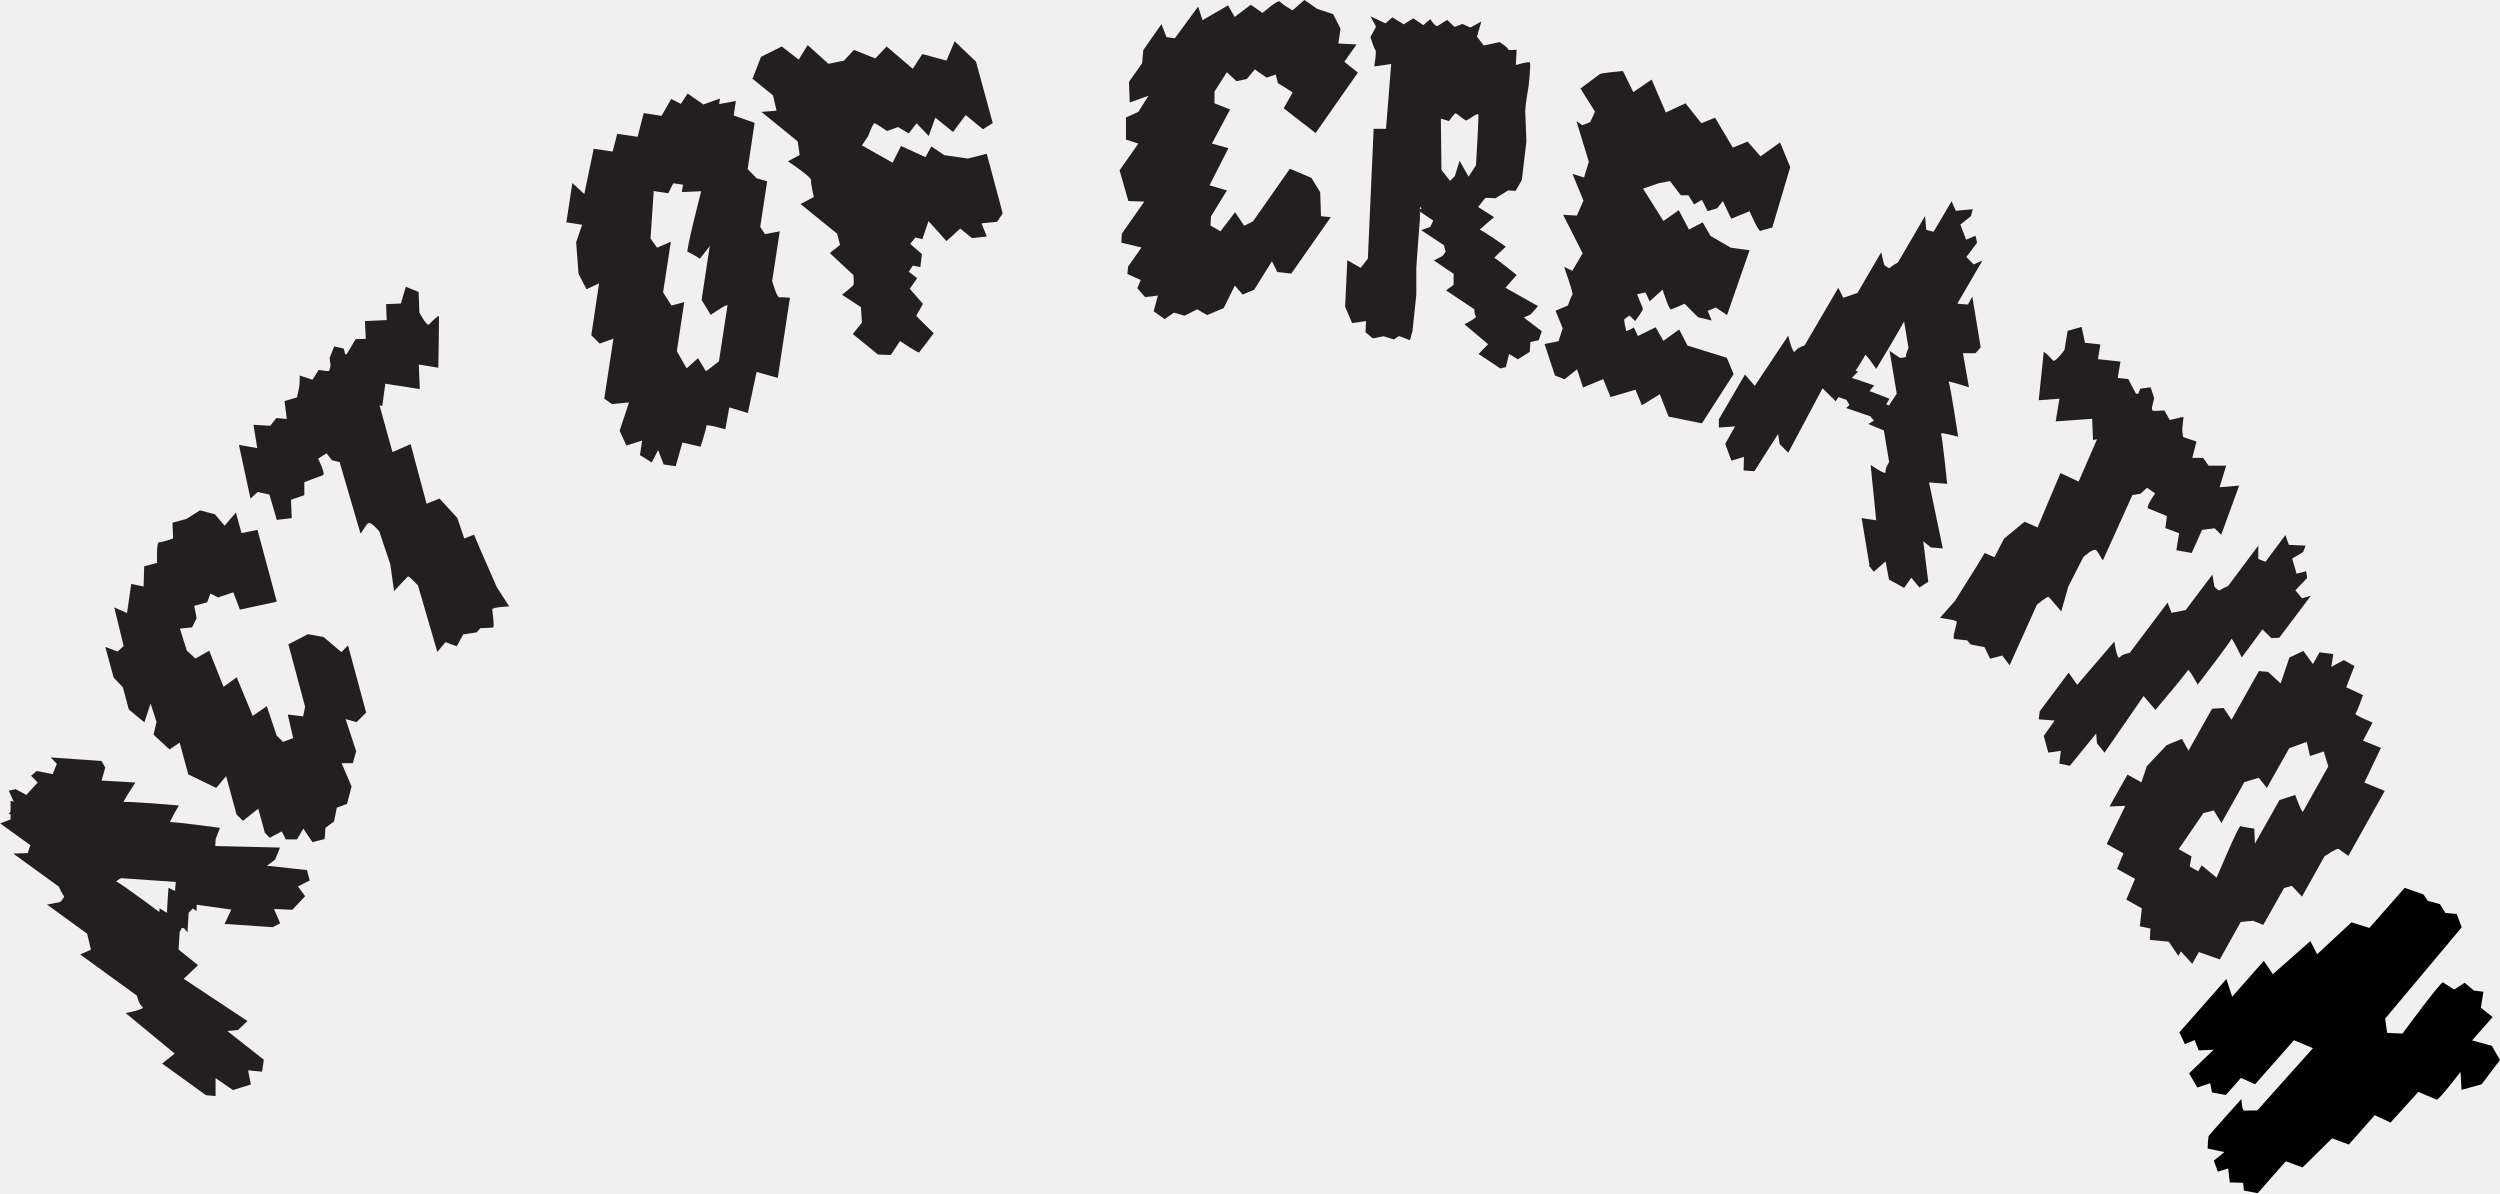
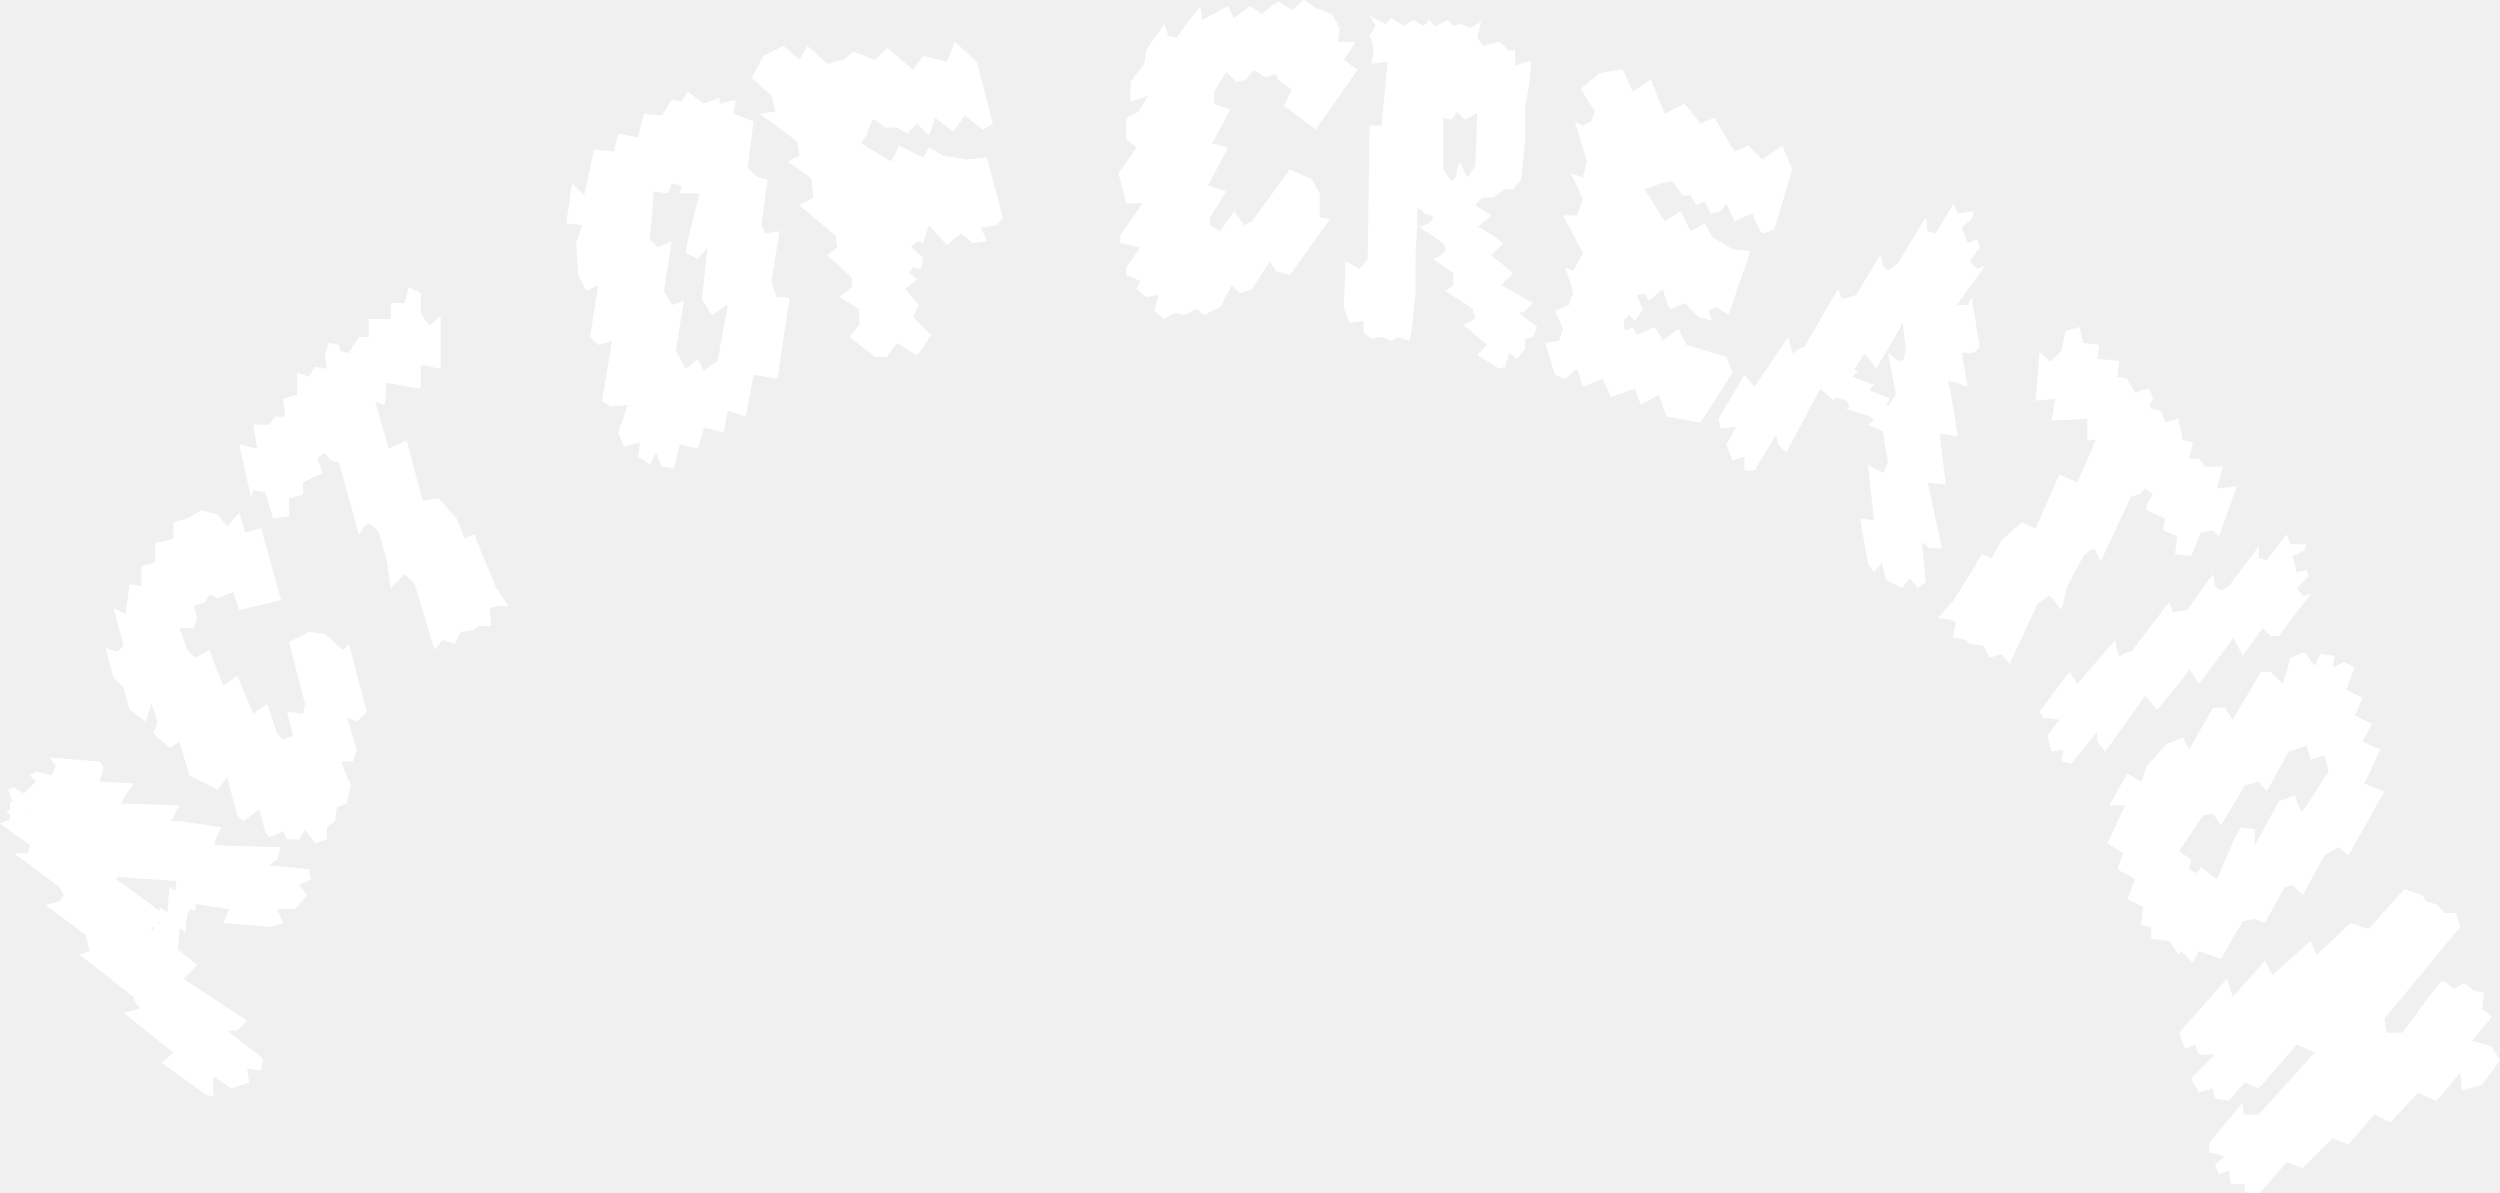
- <svg xmlns="http://www.w3.org/2000/svg" id="Layer_2" data-name="Layer 2" viewBox="0 0 125.36 59.85">
-   <defs>
-     <style>
-       .cls-1, .cls-2 {
-         stroke-width: 0px;
-       }
- 
-       .cls-2 {
-         fill: #231f20;
-       }
-     </style>
-   </defs>
-   <g id="Layer_1-2" data-name="Layer 1">
+ <svg xmlns="http://www.w3.org/2000/svg" version="1.1" id="Layer_2_00000104698864249541986570000004424521242170022813_" x="0px" y="0px" viewBox="0 0 125.4 59.8" style="enable-background:new 0 0 125.4 59.8;" xml:space="preserve">
+   <style type="text/css">
+ 	.st0{fill:#FFFFFF;}
+ </style>
+   <g id="Layer_1-2">
    <g>
-       <path class="cls-2" d="m13.27,41.72l-.32-1.17-.77.61-.32-.32-.52-1.92-.5.59-1.4-.68-.43-1.59-.51.34-.8-.74.15-.64-.3-.92-.31.94-.78-.64-.3-1.12-.46-.48-.42-1.54.62.23.3-.28-.47-1.93.64.28.21-1.46.62.13.03-1.01.65-.18s-.05-1.04.1-1.03.7-.19.7-.19l-.03-.79.7-.19.68-.43.75.2.48.57.57-.66.28,1.03.8-.16.97,3.6-1.85.4-.33-.87-.77.26-.38-.2-.16.44-.65.18.12.62-.23.46-.61.06.35,1.11.43.39.69-.39.72,1.81.66-.48.8,1.94.71-.49.49,1.47.32.32.51-.19-.27-1.18.77.09.1-.48-.84-3.13.98-.51.78.14.9.76.33-.34.91,3.37-.48.48-.55-.15.53,1.61-.17.6h-.56s.5,1.17.5,1.17l-.23.87-.51.19-.14.69-.43.32-.04.56-.61.16-.46-.68-.32.54h-.56s-.2-.4-.2-.4l-.61.32-.26-.28Z" />
-       <path class="cls-2" d="m56.55,13.39l.69-.98-1.01-.24.02-.45,1.13-1.61-.8-.03-.44-1.54.94-1.34-.62-.2v-1.11s.62-.28.62-.28l.51-.81-.94.34-.04-1.03.66-.94.06-.66.91-1.3.25.65.42.06,1.17-1.59.22.68,1.28-.74.33.58.81-.61.59.41s.78-.69.87-.57.63.44.63.44l.6-.52.63.44.81.27.37.73-.11.74.91.05-.61.87.68.54-2.12,3.03-1.6-1.24.45-.8-.74-.46-.11-.43-.46.15-.59-.41-.4.48-.52.11-.48-.45-.62.97v.59s.78.31.78.31l-.91,1.71.83.23-.95,1.86.87.26-.8,1.31-.02.45.5.29.73-.96.46.68.44-.22,1.85-2.64,1.08.46.44.72.04,1.2.49.05-1.98,2.83-.7-.08-.27-.54-.89,1.43-.58.24-.39-.45-.56,1.13-.83.35-.5-.29-.63.32-.54-.15-.46.32-.55-.39.21-.79-.64.08-.39-.45.17-.41-.67-.3.04-.39Z" />
-       <path class="cls-2" d="m117.76,42.91l1.82-3.25-1.02-.42.83-1.74-.9-.36.48-.91s-.93-.38-.86-.44c.08-.07.38-.93.38-.93l-.84-.4.41-1.06-.53-.3-.63.34.1-.64-.69-.09-.33.59-.48-.66-.7.33-.44,1.3-.63-.58-.46-.04-1.37,2.44-.4-.59-.58.04-1.18,2.1-.33-.59-.76.31-1,1.06-.27.81-.7-.39-.9,1.6.79-.03-.93,1.91.84.47-.32.78.9.5-.44,1.04.78.44-.1.9.53.11-.03.57.95.09.48.71.13-.22.57.62.33-.59,1.05.37,1.05-1.88.62-.06.51.21,1.04-1.85.39-.11.51.54,1.13-2.02s.65-.44.72-.37.47.34.47.34Zm-2.27-2.21c-.06.11-.4-.84-.4-.84l-.79.26-1.23,2.18-.03-.75s-.6-.08-.69-.13-1.2,2.59-1.2,2.59l-.75-.62-.17.3-.43-.24.09-.51-.64-.36,1.24-1.81.52-.13.38.63,1.15-2.05.72-.22.41.51,1.12-1.99.88-.32.16.71.69-.23.23.75-1.27,2.27Z" />
-       <path class="cls-2" d="m39.05,14.88c-.1.02-.33-.79-.33-.79l.38-2.49-.74.14-.24-.36.35-2.29-.53-.15-.45-.46.35-2.32-1.05-.37.11-.73-.84.16.04-.28-.83.3-.79-.55-.34.52-.48-.25-.49.85-.89-.14-.31,1.19-1.02-.15-.23.89-.95-.14-.47,2.27-.6-.55-.3,1.97.79.12-.3.88.12,1.58.4.77.63-.29-.39,2.6.42.42.69-.25-.46,3.01.38.27.86-.08-.47,1.42.34.74.79-.25-.11.73.59.37.32-.62.28.72.6.09.34-1.19.91.21s.31-.95.29-1.05c-.02-.11.95.18.95.18l.2-1.1.93.28.44-2.06,1.06.3.61-4.02s-.48-.04-.58-.02Zm-3,3.24l-.65.5-.4-.66-.57.51-.49-.86.37-2.46-.64.17-.42-.66.39-2.54-.69.3-.33-.46.16-2.38.73.11.25-.5.49.07-.06.37.97-.04s-.78,3.02-.68,3.04.62.34.62.34l.49-.63-.41,2.7.46.75s.86-.6.84-.47l-.43,2.8Z" />
-       <path class="cls-2" d="m25.55,30.4c-.07.02-.84.04-.86.15s.14.91.02.92-.62.03-.62.03l-.19.21-.67.1-.33.6-.56-.21-.41.49-.97-3.33s-.45-.5-.51-.45-.69.73-.69.73l-.19-1.35-.55-1.64s-.43-.53-.57-.41-.36.58-.38.49l-1.04-3.56-.38-.09-.28-.35-.42.27s.4.78.24.83-.93.35-.93.35v.65s-.67.23-.67.23l.04.92-.75.09-.37-1.27-.59-.13-.36.33-.58-2.69.92.16-.19-1.17.84.05.31-.39.52.05-.11-.9.74-.22.02-1.06.64.21.31-.49.63.09-.08-.7.23-.57.48.11.36,1.58s.95-.43.99-.31,1.09,3.92,1.09,3.92l.91-.4.8,2.99.65-.26.89.97.35,1.03.49-.19.33.78.82,1.87.63.97Z" />
-       <path class="cls-2" d="m14.81,20.43s.18-1.18.26-1.16.5.35.56.26.36-.9.36-.9l.51-.02.3-.96.58.12.45-.76.51-.02-.04-.89,1.09-.05-.03-.8.74-.03.25-.84.64.26.04,1.03s.37.71.48.6.49-.5.5-.41-.03,2.58-.03,2.58l-.98-.16.05,1.23-1.73-.27-.15,1.12-.68-.17-.12.78s-.26.56-.35.5-.6-.69-.6-.69l-.35.56-.53-.32.03.74-.49.65-.48-.41.03-1.26-.83-.05v-.26Z" />
-       <path class="cls-2" d="m97.24,30.98c.07.02.87.1.88.2s-.25.84-.12.86.64.07.64.07l.18.21.69.13.28.58.61-.16.37.49,1.37-3.04s.52-.43.58-.39.64.73.64.73l.35-1.24.76-1.49s.5-.46.64-.34.31.57.35.48l1.47-3.25.4-.06.33-.3.41.28s-.51.7-.34.76.93.38.93.38l-.08.6.69.26-.14.85.77.14.52-1.16.63-.08.33.33.9-2.47-.98.08.33-1.08h-.88s-.28-.39-.28-.39h-.54s.21-.82.21-.82l-.75-.25.1-.99-.69.16-.27-.48-.67.04.16-.65-.18-.55-.52.07-.54,1.44s-.95-.46-.99-.36-1.56,3.58-1.56,3.58l-.91-.43-1.15,2.73-.65-.29-1.03.85-.48.93-.49-.21-.43.71-1.06,1.69-.76.86Z" />
-       <path class="cls-2" d="m109.5,22.41s-.06-1.11-.15-1.1-.56.29-.61.21-.28-.87-.28-.87l-.53-.06-.21-.91-.61.07-.39-.74-.53-.06.14-.82-1.13-.12.12-.74-.77-.08-.17-.8-.7.2-.16.96s-.47.64-.57.53-.46-.5-.47-.42-.25,2.41-.25,2.41l1.04-.08-.19,1.14,1.83-.13.04,1.06.73-.11.04.73s.21.54.31.49.7-.6.7-.6l.3.54.59-.26-.11.69.44.64.54-.35.1-1.18h.87s.04-.23.04-.23Z" />
-       <path class="cls-2" d="m76.49,5.53c-.02-.19.16-1.21.16-1.21,0,0,.13-1.13.06-1.19-.07-.06-.7.13-.7.13l.04-.77s-.44.06-.43-.02-.42-.36-.42-.36l-.8.17-.34-.44.22-.76-.55.3-.4-.18-.39.15-.37-.35s-.37.22-.48.3c-.11.07-.37-.34-.37-.34l-.35.3-.5-.34-.48.3-.57-.35-.35.3-.75-.35.28.52-.28.52s.18.59.25.65c.07.06-.06.82-.06.82l.85-.12-.26,3.25h-.62s-.29,6.51-.29,6.51l-.36.46-.67-.38-.11,2.33.35.82.7-.1-.03.56.37.31.54-.11.51.16.26-.17.55.21.13-.47.19-1.82v-1.33s.04-.61.04-.61l.14-1.85v-.61s.5.42.5.42l.42-.3.39.34.4-.3.52-.24.41.02.66-.39.49.02.63-.39.38.02.31-.54.23-1.93s-.05-1.36-.06-1.54Zm-2.48,2.76l-.37.57-.45-.8-.24.77-.24.24-.43-.55-.03-2.57.41.12s.28-.41.34-.39c.06.02.45.37.53.36.08-.02.57-.4.6-.3.03.1-.12,2.57-.12,2.57Z" />
-       <path class="cls-2" d="m102.27,35.68l1.46-1.95.43.61,1.86-2.17s.14.96.27.79.5-.22.5-.22l1.9-2.52.2.51.71-.14,1.34-1.78.1.61s.22.24.27.18.41-.21.41-.21l1.52-2.03v.67s.36.14.36.14l1-1.34.17.49.84.04-.12.32-.55.33.22.76.48-.13.05.34-.59.62.33.4.45-.13-1.59,2.11-.39.02-.45-.44-1.04,1.41s-.5-1.05-.52-.93-1.69,2.29-1.69,2.29c0,0-.46-.84-.49-.73s-1.63,2-1.63,2l-.59-.7-1.96,2.84-.38-.47-.04-.49-1.32,1.62-.53-.11.08-.64-.63.09-.23-.84.55-.77-.8-.06.05-.4Z" />
-       <path class="cls-2" d="m95.53,22.28l-.95-.32.18-.25-1.08-.45s.35-.18.27-.21-.15-.17-.15-.17l-1.23-.42.17-.15-.15-.26-.87-.3.23-.12s.07-.12.03-.13-.13-.14-.13-.14l-.99-.34.26-.09v-.16s-.64-.22-.64-.22l.17-.13-.09-.34h.14s.2.18.2.18l.27-.18-.11-.17.13-.06.32.15.11-.18-.11-.16,1.03.35.06.15-.11.24.68.23s-.34.34-.3.33,1.11.37,1.11.37c0,0-.27.29-.22.29s.99.38.99.38l-.2.32,1.36.4-.13.21-.19.08.8.31.02.22-.26.05.12.24-.3.2-.37-.12.08.32-.16.03Z" />
-       <path class="cls-2" d="m86.2,21.01l1.3-2.23.49.57,1.68-2.52s.23.98.34.79.48-.3.48-.3l1.69-2.89.25.5.71-.24,1.19-2.04.15.63s.25.22.29.15.4-.27.4-.27l1.36-2.33.06.7.37.09.9-1.53.21.48.85-.08-.09.35-.53.42.29.76.47-.2.08.35-.54.72.37.37.44-.2-1.41,2.42-.39.07-.5-.4-.92,1.62s-.6-1.02-.6-.89-1.51,2.62-1.51,2.62c0,0-.54-.81-.56-.69s-1.47,2.31-1.47,2.31l-.66-.65-1.72,3.23-.43-.43-.08-.51-1.19,1.87-.54-.04.02-.68-.63.19-.31-.84.49-.88-.81.06v-.43Z" />
-       <path class="cls-2" d="m93.74,28.33l-.39-2.35.73.11-.28-2.78s.78.55.75.36.18-.5.18-.5l-.51-3.05.5.21.39-.59-.36-2.15.51.35s.33.01.31-.07.13-.43.13-.43l-.41-2.45.48.46.34-.15-.27-1.62.46.22.6-.56.15.3-.14.62.69.36.24-.42.28.2.04.83.52.04.22-.4.42,2.55-.26.29h-.63s.3,1.71.3,1.71c0,0-1.1-.36-1.02-.27s.48,2.75.48,2.75c0,0-.92-.25-.86-.15s.31,2.51.31,2.51l-.91-.07.69,3.31-.6-.05-.38-.31.25,2.03-.44.29-.41-.49-.36.51-.76-.42-.17-.91-.59.52-.25-.31Z" />
-       <path class="cls-2" d="m10.81,42.13l-.06,1.07-.28-.12-.15,1.25s-.26-.32-.27-.23-.12.2-.12.2l-.08,1.39-.18-.14-.21.22-.06.98-.17-.2s-.13-.04-.13,0-.09.18-.09.18l-.07,1.12-.15-.25-.15.03-.04.73-.16-.14-.29.19-.03-.15.11-.26-.24-.23-.13.16-.09-.12.06-.37-.2-.07-.12.15.07-1.16.13-.1.25.05.04-.77s.4.27.38.22.07-1.25.07-1.25c0,0,.34.2.33.15s.11-1.13.11-1.13l.35.12.03-1.52.23.08.12.17.09-.91.2-.09.12.25.19-.19.26.26-.02.42.28-.17.07.16Z" />
-       <path class="cls-2" d="m10.33,54.92l-2.2-1.59.63-.5-2.46-2.03s1.03-.19.84-.32-.27-.55-.27-.55l-2.85-2.07.54-.24-.19-.8-2.01-1.46.66-.13s.25-.26.18-.31-.25-.46-.25-.46l-2.29-1.66.73-.02.13-.4-1.51-1.09.52-.2v-.94s.35.12.35.12l.39.61.81-.27-.17-.54.37-.06.7.65.42-.38-.16-.5,2.39,1.73.04.44-.45.52,1.6,1.13s-1.11.6-.98.61,2.58,1.84,2.58,1.84c0,0-.88.54-.76.57s2.27,1.78,2.27,1.78l-.72.68,3.2,2.12-.48.45-.53.05,1.83,1.44-.09.6-.7-.07.14.71-.9.28-.87-.6v.9s-.45-.04-.45-.04Z" />
-       <path class="cls-2" d="m13.62,46.49l-2.36-.16.34-.72-2.72-.38s.78-.67.58-.68-.41-.31-.41-.31l-3.05-.21.36-.46-.44-.54-2.15-.15.5-.43s.12-.33.04-.34-.36-.24-.36-.24l-2.45-.17.59-.38-.04-.39-1.62-.11.35-.42-.34-.75.34-.08.54.29.57-.62-.33-.34.28-.24.8.16.21-.52-.31-.32,2.55.18.19.33-.19.65,1.7.1s-.69,1.04-.58.98,2.76.17,2.76.17c0,0-.53.88-.42.84s2.48.28,2.48.28l-.35.91,3.36.08-.24.6-.41.31,2,.22.14.52-.59.3.36.49-.64.68-.92-.04.31.72-.37.19Z" />
-       <path class="cls-2" d="m75.24,18.48l-1.1-.73.48-.49-1.19-1s.67-.34.58-.4-.08-.35-.08-.35l-1.42-.95.38-.28v-.55s-.99-.67-.99-.67l.43-.22s.2-.24.16-.26-.08-.28-.08-.28l-1.15-.76.46-.16.15-.32-.75-.5.35-.25.15-.69.2.02.14.37.54-.35-.02-.36.24-.12.33.33.32-.36-.02-.34,1.19.79-.05.31-.37.47.8.51s-.79.66-.71.64,1.3.84,1.3.84c0,0-.64.57-.57.57s1.11.85,1.11.85l-.56.64,1.63.92-.37.42-.34.15.9.69-.15.45-.42.09-.03.49-.6.38-.44-.27-.16.66-.26.06Z" />
-       <path class="cls-1" d="m109.28,51.77l2.36-2.68.29.89,1.59-1.8.45.67,1.88-1.66.34.66,1.72-1.6.9.28,1.77-2.01.94.33.22.32.61.17.27.44.57.05.25.67-3.84,4.58.1.71.77.04s1.93-2.63,2.03-2.57.56.36.56.36l.53-.34.46.39.48.06-.13.8.59.47-1.03,1.17.99.27.41.71-.92,1.22-1.01.28-.05-.9s-1.09,1.42-1.19,1.39-.92-.39-.92-.39l-1.4,1.54-.79-.37-1.3,1.47-.84-.31-1.48,1.46-.84-.31-1.41,1.6-.69-.13-.04-.39-.67-.02-.08-.7-.52.16-.2-.55.53-.43-.84-.18s.02-.55.05-.62,1.64-1.86,1.64-1.86c0,0,.03.58.14.58s.66-.01.66-.01l2.79-3.12-.95-.4-1.95,2.21-.71-.32-.76.86-.69-.13-.09-.46-.65.21-.41-.71,1.23-1.18-.75.03-.2-.52-.49.21-.28-.6Z" />
-       <path class="cls-2" d="m79.27,4.47l.71,1.13-.24.52-.39.16-.3-.2.62,2.03-.24.79-.58-.18.55,1.34-.33.75-.69-.04.98,1.93-.52.88-.41-.2s.48,1.35.42,1.4-.23.54-.23.54l-.62.26.36.88-.21.65-.7.14.52,1.58.48.19.63-.5.3.91,1.01-.42.37.9,1.25-.37.32.78.9-.55.44,1.12,1.67.34,1.59-2.47-.34-.82-1.97-.61-.42-.81-.79.57-.39-.68-.89.44-.2-.43s-.39.23-.39.16-.14-.53-.08-.58.25-.18.25-.18l.28.28s.42-.54.39-.63l-.29-.71.42-.1.21.45.65-.59s.31,1,.41.99.69-.28.69-.28l.68.68.68.16-.2-.48.41-.17.56.38,1.13-3.25-.94-.13-1.02-.59-.39-.68-.69.36-.51-.97-.77.54-1.02-1.62.78-.27.57-.11.54.71h.38s.29.46.29.46l.39-.23.29.57.48-.15.28-.36.42.89.92-.38s.45,1.03.54.99.6-.17.6-.17l.9-3.03-.51-1.24-.98.7-.65-.74-.74.3-.89-1.5-.69.28-.79-1-.99.46-.71-1.65-.92.63-.52-1.06s-1.09.1-1.15.15-.97.72-.97.72Z" />
-       <path class="cls-2" d="m37.71,3.93l1.05.85.18.77-.76.06,1.82,1.48.1.68-.59.32s1.19.79,1.16.94.14.85.14.85l-.67.35,1.84,1.49.14.56-.51.41,1.18,1.1s.06.43-.01.52-.56.47-.56.47l.95.62.05.78-.46.57,1.27,1.03.64.02.46-.7s.91.62.96.57.73-.96.73-.96l-.88-.87.34-.6-.66-.76.37-.53-.42-.32.2-.31.38.07.08-.65-.59-.51.26-.32.35.08.31-.9.9,1,.69-.63.59.48.74-.08-.26-.66.78-.08.28-.42-.8-2.99-.94.24-1.19-.17-.65-.44-.29.54-1.23-.56-.42.84-1.54-.87.31-.46s.24-.66.32-.65.63.39.63.39l.55-.2.54.32.39-.51.61.64.33-.92.89.72.63-.85.87.71.49-.31-.84-3.08-1.07-1.02-.41.97-1.21-.33-.48.74-1.31-1.12-.57.6-1.07-.43-.5.54-.78.16-1.04-.94-.45.73-.85-.66-1.04.52-.41,1.06Z" />
+       <path class="st0" d="M13.3,41.7L13,40.6l-0.8,0.6l-0.3-0.3l-0.5-1.9l-0.5,0.6l-1.4-0.7L9,37.2l-0.5,0.3l-0.8-0.7l0.2-0.6l-0.3-0.9    l-0.3,0.9l-0.8-0.6l-0.3-1.1L5.7,34l-0.4-1.5l0.6,0.2l0.3-0.3l-0.5-1.9l0.6,0.3l0.2-1.5l0.6,0.1l0-1l0.7-0.2c0,0-0.1-1,0.1-1    S8.7,27,8.7,27l0-0.8L9.4,26l0.7-0.4l0.8,0.2l0.5,0.6l0.6-0.7l0.3,1l0.8-0.2l1,3.6L12,30.6l-0.3-0.9L10.9,30l-0.4-0.2l-0.2,0.4    l-0.6,0.2L9.9,31l-0.2,0.5L9,31.5l0.4,1.1L9.8,33l0.7-0.4l0.7,1.8l0.7-0.5l0.8,1.9l0.7-0.5l0.5,1.5l0.3,0.3l0.5-0.2l-0.3-1.2    l0.8,0.1l0.1-0.5l-0.8-3.1l1-0.5l0.8,0.1l0.9,0.8l0.3-0.3l0.9,3.4l-0.5,0.5l-0.5-0.2l0.5,1.6l-0.2,0.6h-0.6l0.5,1.2l-0.2,0.9    l-0.5,0.2l-0.1,0.7l-0.4,0.3l0,0.6l-0.6,0.2l-0.5-0.7l-0.3,0.5h-0.6l-0.2-0.4L13.5,42L13.3,41.7L13.3,41.7z" />
+       <path class="st0" d="M56.5,13.4l0.7-1l-1-0.2l0-0.4l1.1-1.6l-0.8,0l-0.4-1.5l0.9-1.3L56.5,7V5.9l0.6-0.3l0.5-0.8l-0.9,0.3l0-1    l0.7-0.9l0.1-0.7l0.9-1.3l0.2,0.6l0.4,0.1l1.2-1.6L60.3,1l1.3-0.7l0.3,0.6l0.8-0.6l0.6,0.4c0,0,0.8-0.7,0.9-0.6s0.6,0.4,0.6,0.4    L65.4,0L66,0.4l0.8,0.3l0.4,0.7l-0.1,0.7l0.9,0l-0.6,0.9l0.7,0.5l-2.1,3l-1.6-1.2l0.4-0.8l-0.7-0.5L64,3.7l-0.5,0.2l-0.6-0.4    L62.5,4L62,4.1l-0.5-0.5l-0.6,1v0.6l0.8,0.3l-0.9,1.7l0.8,0.2l-1,1.9l0.9,0.3l-0.8,1.3l0,0.4l0.5,0.3l0.7-1l0.5,0.7l0.4-0.2    l1.9-2.6l1.1,0.5l0.4,0.7l0,1.2l0.5,0.1l-2,2.8L64,13.6l-0.3-0.5l-0.9,1.4l-0.6,0.2l-0.4-0.4l-0.6,1.1l-0.8,0.4L60,15.5l-0.6,0.3    l-0.5-0.1L58.4,16l-0.5-0.4l0.2-0.8l-0.6,0.1L57,14.5l0.2-0.4l-0.7-0.3L56.5,13.4L56.5,13.4z" />
+       <path class="st0" d="M117.8,42.9l1.8-3.2l-1-0.4l0.8-1.7l-0.9-0.4l0.5-0.9c0,0-0.9-0.4-0.9-0.4c0.1-0.1,0.4-0.9,0.4-0.9l-0.8-0.4    l0.4-1.1l-0.5-0.3l-0.6,0.3l0.1-0.6l-0.7-0.1l-0.3,0.6l-0.5-0.7l-0.7,0.3l-0.4,1.3l-0.6-0.6l-0.5,0l-1.4,2.4l-0.4-0.6l-0.6,0    l-1.2,2.1l-0.3-0.6l-0.8,0.3l-1,1.1l-0.3,0.8l-0.7-0.4l-0.9,1.6l0.8,0l-0.9,1.9l0.8,0.5l-0.3,0.8l0.9,0.5l-0.4,1l0.8,0.4l-0.1,0.9    l0.5,0.1l0,0.6l0.9,0.1l0.5,0.7l0.1-0.2l0.6,0.6l0.3-0.6l1.1,0.4l1.1-1.9l0.6-0.1l0.5,0.2l1-1.8l0.4-0.1l0.5,0.5l1.1-2    c0,0,0.7-0.4,0.7-0.4S117.8,42.9,117.8,42.9L117.8,42.9z M115.5,40.7c-0.1,0.1-0.4-0.8-0.4-0.8l-0.8,0.3l-1.2,2.2l0-0.8    c0,0-0.6-0.1-0.7-0.1s-1.2,2.6-1.2,2.6l-0.8-0.6l-0.2,0.3l-0.4-0.2l0.1-0.5l-0.6-0.4l1.2-1.8l0.5-0.1l0.4,0.6l1.2-2l0.7-0.2    l0.4,0.5l1.1-2l0.9-0.3l0.2,0.7l0.7-0.2l0.2,0.8L115.5,40.7L115.5,40.7z" />
+       <path class="st0" d="M39,14.9c-0.1,0-0.3-0.8-0.3-0.8l0.4-2.5l-0.7,0.1l-0.2-0.4l0.3-2.3l-0.5-0.1l-0.5-0.5l0.3-2.3l-1-0.4    l0.1-0.7l-0.8,0.2l0-0.3l-0.8,0.3l-0.8-0.6l-0.3,0.5L33.7,5l-0.5,0.8l-0.9-0.1L32,6.9l-1-0.2l-0.2,0.9l-1-0.1l-0.5,2.3l-0.6-0.6    l-0.3,2l0.8,0.1l-0.3,0.9l0.1,1.6l0.4,0.8l0.6-0.3l-0.4,2.6l0.4,0.4l0.7-0.2l-0.5,3l0.4,0.3l0.9-0.1l-0.5,1.4l0.3,0.7l0.8-0.2    l-0.1,0.7l0.6,0.4l0.3-0.6l0.3,0.7l0.6,0.1l0.3-1.2l0.9,0.2c0,0,0.3-1,0.3-1c0-0.1,1,0.2,1,0.2l0.2-1.1l0.9,0.3l0.4-2.1L39,19    l0.6-4C39.6,14.9,39.1,14.9,39,14.9L39,14.9z M36,18.1l-0.7,0.5L35,18l-0.6,0.5l-0.5-0.9l0.4-2.5l-0.6,0.2l-0.4-0.7l0.4-2.5    l-0.7,0.3L32.6,12l0.2-2.4l0.7,0.1l0.2-0.5l0.5,0.1l-0.1,0.4l1,0c0,0-0.8,3-0.7,3s0.6,0.3,0.6,0.3l0.5-0.6L35.2,15l0.5,0.8    c0,0,0.9-0.6,0.8-0.5C36.5,15.3,36,18.1,36,18.1z" />
+       <path class="st0" d="M25.5,30.4c-0.1,0-0.8,0-0.9,0.1s0.1,0.9,0,0.9s-0.6,0-0.6,0l-0.2,0.2l-0.7,0.1l-0.3,0.6l-0.6-0.2l-0.4,0.5    l-1-3.3c0,0-0.5-0.5-0.5-0.5s-0.7,0.7-0.7,0.7l-0.2-1.4L19,26.7c0,0-0.4-0.5-0.6-0.4s-0.4,0.6-0.4,0.5l-1-3.6l-0.4-0.1l-0.3-0.4    L15.9,23c0,0,0.4,0.8,0.2,0.8s-0.9,0.4-0.9,0.4v0.6l-0.7,0.2l0,0.9l-0.8,0.1l-0.4-1.3l-0.6-0.1L12.6,25L12,22.3l0.9,0.2l-0.2-1.2    l0.8,0l0.3-0.4l0.5,0l-0.1-0.9l0.7-0.2l0-1.1l0.6,0.2l0.3-0.5l0.6,0.1l-0.1-0.7l0.2-0.6l0.5,0.1l0.4,1.6c0,0,1-0.4,1-0.3    s1.1,3.9,1.1,3.9l0.9-0.4l0.8,3L22,25l0.9,1l0.4,1l0.5-0.2l0.3,0.8l0.8,1.9L25.5,30.4L25.5,30.4z" />
+       <path class="st0" d="M14.8,20.4c0,0,0.2-1.2,0.3-1.2s0.5,0.4,0.6,0.3s0.4-0.9,0.4-0.9l0.5,0l0.3-1l0.6,0.1l0.5-0.8l0.5,0l0-0.9    l1.1,0l0-0.8l0.7,0l0.2-0.8l0.6,0.3l0,1c0,0,0.4,0.7,0.5,0.6s0.5-0.5,0.5-0.4s0,2.6,0,2.6l-1-0.2l0,1.2l-1.7-0.3l-0.1,1.1    l-0.7-0.2L18.4,21c0,0-0.3,0.6-0.4,0.5s-0.6-0.7-0.6-0.7l-0.4,0.6L16.5,21l0,0.7l-0.5,0.6L15.6,22l0-1.3l-0.8,0L14.8,20.4    L14.8,20.4z" />
+       <path class="st0" d="M97.2,31c0.1,0,0.9,0.1,0.9,0.2S97.9,32,98,32s0.6,0.1,0.6,0.1l0.2,0.2l0.7,0.1l0.3,0.6l0.6-0.2l0.4,0.5    l1.4-3c0,0,0.5-0.4,0.6-0.4s0.6,0.7,0.6,0.7l0.3-1.2l0.8-1.5c0,0,0.5-0.5,0.6-0.3s0.3,0.6,0.3,0.5l1.5-3.2l0.4-0.1l0.3-0.3    l0.4,0.3c0,0-0.5,0.7-0.3,0.8s0.9,0.4,0.9,0.4l-0.1,0.6l0.7,0.3l-0.1,0.9l0.8,0.1l0.5-1.2l0.6-0.1l0.3,0.3l0.9-2.5l-1,0.1l0.3-1.1    h-0.9l-0.3-0.4h-0.5l0.2-0.8l-0.8-0.2l0.1-1l-0.7,0.2l-0.3-0.5l-0.7,0L108,20l-0.2-0.5l-0.5,0.1l-0.5,1.4c0,0-0.9-0.5-1-0.4    s-1.6,3.6-1.6,3.6l-0.9-0.4l-1.2,2.7l-0.7-0.3l-1,0.9l-0.5,0.9l-0.5-0.2l-0.4,0.7L98,30.1L97.2,31L97.2,31z" />
+       <path class="st0" d="M109.5,22.4c0,0-0.1-1.1-0.2-1.1s-0.6,0.3-0.6,0.2s-0.3-0.9-0.3-0.9l-0.5-0.1l-0.2-0.9l-0.6,0.1l-0.4-0.7    l-0.5-0.1l0.1-0.8l-1.1-0.1l0.1-0.7l-0.8-0.1l-0.2-0.8l-0.7,0.2l-0.2,1c0,0-0.5,0.6-0.6,0.5s-0.5-0.5-0.5-0.4s-0.2,2.4-0.2,2.4    l1-0.1l-0.2,1.1l1.8-0.1l0,1.1l0.7-0.1l0,0.7c0,0,0.2,0.5,0.3,0.5s0.7-0.6,0.7-0.6l0.3,0.5l0.6-0.3l-0.1,0.7l0.4,0.6l0.5-0.4    l0.1-1.2h0.9L109.5,22.4L109.5,22.4z" />
+       <path class="st0" d="M76.5,5.5c0-0.2,0.2-1.2,0.2-1.2s0.1-1.1,0.1-1.2S76,3.3,76,3.3l0-0.8c0,0-0.4,0.1-0.4,0s-0.4-0.4-0.4-0.4    l-0.8,0.2l-0.3-0.4l0.2-0.8l-0.6,0.3l-0.4-0.2l-0.4,0.1L72.6,1c0,0-0.4,0.2-0.5,0.3C72,1.4,71.7,1,71.7,1l-0.3,0.3l-0.5-0.3    l-0.5,0.3l-0.6-0.4l-0.3,0.3l-0.8-0.4L69,1.3l-0.3,0.5c0,0,0.2,0.6,0.2,0.6s-0.1,0.8-0.1,0.8l0.8-0.1l-0.3,3.2h-0.6L68.6,13    l-0.4,0.5l-0.7-0.4l-0.1,2.3l0.3,0.8l0.7-0.1l0,0.6l0.4,0.3l0.5-0.1l0.5,0.2l0.3-0.2l0.6,0.2l0.1-0.5l0.2-1.8v-1.3l0-0.6l0.1-1.9    v-0.6l0.5,0.4l0.4-0.3l0.4,0.3l0.4-0.3l0.5-0.2l0.4,0l0.7-0.4l0.5,0l0.6-0.4l0.4,0L76.3,9l0.2-1.9C76.5,7.1,76.5,5.7,76.5,5.5    L76.5,5.5z M74,8.3l-0.4,0.6l-0.4-0.8l-0.2,0.8l-0.2,0.2l-0.4-0.6l0-2.6l0.4,0.1c0,0,0.3-0.4,0.3-0.4S73.4,6,73.5,6    c0.1,0,0.6-0.4,0.6-0.3S74,8.3,74,8.3L74,8.3z" />
+       <path class="st0" d="M102.3,35.7l1.5-2l0.4,0.6l1.9-2.2c0,0,0.1,1,0.3,0.8s0.5-0.2,0.5-0.2l1.9-2.5l0.2,0.5l0.7-0.1l1.3-1.8    l0.1,0.6c0,0,0.2,0.2,0.3,0.2s0.4-0.2,0.4-0.2l1.5-2V28l0.4,0.1l1-1.3l0.2,0.5l0.8,0l-0.1,0.3l-0.6,0.3l0.2,0.8l0.5-0.1l0.1,0.3    l-0.6,0.6l0.3,0.4l0.4-0.1l-1.6,2.1l-0.4,0l-0.4-0.4l-1,1.4c0,0-0.5-1-0.5-0.9s-1.7,2.3-1.7,2.3s-0.5-0.8-0.5-0.7s-1.6,2-1.6,2    l-0.6-0.7l-2,2.8l-0.4-0.5l0-0.5l-1.3,1.6l-0.5-0.1l0.1-0.6l-0.6,0.1l-0.2-0.8l0.6-0.8l-0.8-0.1L102.3,35.7L102.3,35.7z" />
+       <path class="st0" d="M95.5,22.3L94.6,22l0.2-0.2l-1.1-0.5c0,0,0.3-0.2,0.3-0.2s-0.2-0.2-0.2-0.2l-1.2-0.4l0.2-0.1l-0.2-0.3    l-0.9-0.3l0.2-0.1c0,0,0.1-0.1,0-0.1s-0.1-0.1-0.1-0.1l-1-0.3l0.3-0.1v-0.2l-0.6-0.2l0.2-0.1l-0.1-0.3h0.1l0.2,0.2l0.3-0.2    l-0.1-0.2l0.1-0.1l0.3,0.1l0.1-0.2l-0.1-0.2l1,0.4l0.1,0.1l-0.1,0.2l0.7,0.2c0,0-0.3,0.3-0.3,0.3s1.1,0.4,1.1,0.4    s-0.3,0.3-0.2,0.3s1,0.4,1,0.4l-0.2,0.3l1.4,0.4l-0.1,0.2L95.6,21l0.8,0.3l0,0.2l-0.3,0l0.1,0.2L96,22l-0.4-0.1l0.1,0.3L95.5,22.3    L95.5,22.3z" />
+       <path class="st0" d="M86.2,21l1.3-2.2l0.5,0.6l1.7-2.5c0,0,0.2,1,0.3,0.8s0.5-0.3,0.5-0.3l1.7-2.9l0.2,0.5l0.7-0.2l1.2-2l0.2,0.6    c0,0,0.2,0.2,0.3,0.1s0.4-0.3,0.4-0.3l1.4-2.3l0.1,0.7l0.4,0.1l0.9-1.5l0.2,0.5l0.8-0.1l-0.1,0.4l-0.5,0.4l0.3,0.8l0.5-0.2    l0.1,0.4l-0.5,0.7l0.4,0.4l0.4-0.2L98,15.5l-0.4,0.1l-0.5-0.4l-0.9,1.6c0,0-0.6-1-0.6-0.9s-1.5,2.6-1.5,2.6s-0.5-0.8-0.6-0.7    s-1.5,2.3-1.5,2.3l-0.7-0.6l-1.7,3.2l-0.4-0.4l-0.1-0.5L88,23.6l-0.5,0l0-0.7l-0.6,0.2l-0.3-0.8l0.5-0.9l-0.8,0.1L86.2,21L86.2,21    z" />
+       <path class="st0" d="M93.7,28.3L93.3,26l0.7,0.1l-0.3-2.8c0,0,0.8,0.5,0.8,0.4s0.2-0.5,0.2-0.5l-0.5-3l0.5,0.2l0.4-0.6l-0.4-2.1    l0.5,0.4c0,0,0.3,0,0.3-0.1s0.1-0.4,0.1-0.4L95.3,15l0.5,0.5l0.3-0.1l-0.3-1.6l0.5,0.2l0.6-0.6l0.2,0.3l-0.1,0.6l0.7,0.4l0.2-0.4    l0.3,0.2l0,0.8l0.5,0l0.2-0.4l0.4,2.5l-0.3,0.3h-0.6l0.3,1.7c0,0-1.1-0.4-1-0.3s0.5,2.8,0.5,2.8s-0.9-0.2-0.9-0.1s0.3,2.5,0.3,2.5    l-0.9-0.1l0.7,3.3l-0.6,0l-0.4-0.3l0.2,2l-0.4,0.3L95.8,29l-0.4,0.5l-0.8-0.4l-0.2-0.9L94,28.7L93.7,28.3L93.7,28.3z" />
+       <path class="st0" d="M10.8,42.1l-0.1,1.1l-0.3-0.1l-0.1,1.2c0,0-0.3-0.3-0.3-0.2s-0.1,0.2-0.1,0.2l-0.1,1.4l-0.2-0.1l-0.2,0.2    l-0.1,1l-0.2-0.2c0,0-0.1,0-0.1,0S9,46.7,9,46.7l-0.1,1.1l-0.1-0.2l-0.1,0l0,0.7l-0.2-0.1l-0.3,0.2l0-0.2L8.2,48L8,47.8l-0.1,0.2    l-0.1-0.1l0.1-0.4l-0.2-0.1l-0.1,0.2l0.1-1.2l0.1-0.1l0.2,0l0-0.8c0,0,0.4,0.3,0.4,0.2s0.1-1.2,0.1-1.2s0.3,0.2,0.3,0.2    s0.1-1.1,0.1-1.1l0.4,0.1l0-1.5l0.2,0.1l0.1,0.2l0.1-0.9l0.2-0.1l0.1,0.2l0.2-0.2l0.3,0.3l0,0.4l0.3-0.2L10.8,42.1L10.8,42.1z" />
+       <path class="st0" d="M10.3,54.9l-2.2-1.6l0.6-0.5l-2.5-2c0,0,1-0.2,0.8-0.3s-0.3-0.5-0.3-0.5L4,47.9l0.5-0.2l-0.2-0.8l-2-1.5    L3,45.2c0,0,0.2-0.3,0.2-0.3S3,44.5,3,44.5l-2.3-1.7l0.7,0l0.1-0.4L0,41.3l0.5-0.2v-0.9l0.4,0.1l0.4,0.6l0.8-0.3l-0.2-0.5L2.3,40    L3,40.7l0.4-0.4l-0.2-0.5l2.4,1.7l0,0.4l-0.4,0.5l1.6,1.1c0,0-1.1,0.6-1,0.6S8.4,46,8.4,46s-0.9,0.5-0.8,0.6s2.3,1.8,2.3,1.8    l-0.7,0.7l3.2,2.1l-0.5,0.5l-0.5,0l1.8,1.4l-0.1,0.6l-0.7-0.1l0.1,0.7l-0.9,0.3l-0.9-0.6V55L10.3,54.9L10.3,54.9z" />
+       <path class="st0" d="M13.6,46.5l-2.4-0.2l0.3-0.7l-2.7-0.4c0,0,0.8-0.7,0.6-0.7s-0.4-0.3-0.4-0.3L6,44l0.4-0.5L5.9,43l-2.2-0.2    l0.5-0.4c0,0,0.1-0.3,0-0.3s-0.4-0.2-0.4-0.2l-2.5-0.2l0.6-0.4l0-0.4l-1.6-0.1l0.4-0.4l-0.3-0.8l0.3-0.1l0.5,0.3l0.6-0.6l-0.3-0.3    l0.3-0.2l0.8,0.2l0.2-0.5L2.5,38l2.5,0.2l0.2,0.3l-0.2,0.7l1.7,0.1c0,0-0.7,1-0.6,1S9,40.4,9,40.4s-0.5,0.9-0.4,0.8    s2.5,0.3,2.5,0.3l-0.4,0.9l3.4,0.1l-0.2,0.6l-0.4,0.3l2,0.2l0.1,0.5l-0.6,0.3l0.4,0.5l-0.6,0.7l-0.9,0l0.3,0.7L13.6,46.5    L13.6,46.5z" />
+       <path class="st0" d="M75.2,18.5l-1.1-0.7l0.5-0.5l-1.2-1c0,0,0.7-0.3,0.6-0.4s-0.1-0.4-0.1-0.4l-1.4-0.9l0.4-0.3v-0.6l-1-0.7    l0.4-0.2c0,0,0.2-0.2,0.2-0.3s-0.1-0.3-0.1-0.3l-1.2-0.8l0.5-0.2l0.2-0.3l-0.8-0.5l0.3-0.2l0.2-0.7l0.2,0L72,10l0.5-0.4l0-0.4    l0.2-0.1l0.3,0.3l0.3-0.4l0-0.3l1.2,0.8l-0.1,0.3l-0.4,0.5l0.8,0.5c0,0-0.8,0.7-0.7,0.6s1.3,0.8,1.3,0.8s-0.6,0.6-0.6,0.6    s1.1,0.9,1.1,0.9l-0.6,0.6l1.6,0.9l-0.4,0.4l-0.3,0.1l0.9,0.7l-0.2,0.5l-0.4,0.1l0,0.5L76.1,18l-0.4-0.3l-0.2,0.7L75.2,18.5    L75.2,18.5z" />
+       <path class="st0" d="M109.3,51.8l2.4-2.7l0.3,0.9l1.6-1.8l0.4,0.7l1.9-1.7l0.3,0.7l1.7-1.6l0.9,0.3l1.8-2l0.9,0.3l0.2,0.3l0.6,0.2    l0.3,0.4l0.6,0l0.2,0.7l-3.8,4.6l0.1,0.7l0.8,0c0,0,1.9-2.6,2-2.6s0.6,0.4,0.6,0.4l0.5-0.3l0.5,0.4l0.5,0.1l-0.1,0.8L125,51    l-1,1.2l1,0.3l0.4,0.7l-0.9,1.2l-1,0.3l-0.1-0.9c0,0-1.1,1.4-1.2,1.4s-0.9-0.4-0.9-0.4l-1.4,1.5l-0.8-0.4l-1.3,1.5l-0.8-0.3    l-1.5,1.5l-0.8-0.3l-1.4,1.6l-0.7-0.1l0-0.4l-0.7,0l-0.1-0.7l-0.5,0.2l-0.2-0.5l0.5-0.4l-0.8-0.2c0,0,0-0.5,0.1-0.6    s1.6-1.9,1.6-1.9s0,0.6,0.1,0.6s0.7,0,0.7,0l2.8-3.1l-0.9-0.4l-1.9,2.2l-0.7-0.3l-0.8,0.9l-0.7-0.1l-0.1-0.5l-0.7,0.2l-0.4-0.7    l1.2-1.2l-0.8,0l-0.2-0.5l-0.5,0.2L109.3,51.8L109.3,51.8z" />
+       <path class="st0" d="M79.3,4.5L80,5.6l-0.2,0.5l-0.4,0.2L79,6.1l0.6,2l-0.2,0.8l-0.6-0.2l0.6,1.3l-0.3,0.8l-0.7,0l1,1.9l-0.5,0.9    l-0.4-0.2c0,0,0.5,1.4,0.4,1.4s-0.2,0.5-0.2,0.5L78,15.6l0.4,0.9l-0.2,0.6l-0.7,0.1l0.5,1.6l0.5,0.2l0.6-0.5l0.3,0.9l1-0.4    l0.4,0.9l1.2-0.4l0.3,0.8l0.9-0.5l0.4,1.1l1.7,0.3l1.6-2.5l-0.3-0.8l-2-0.6l-0.4-0.8l-0.8,0.6L83,16.4l-0.9,0.4l-0.2-0.4    c0,0-0.4,0.2-0.4,0.2S81.4,16,81.5,16s0.2-0.2,0.2-0.2l0.3,0.3c0,0,0.4-0.5,0.4-0.6l-0.3-0.7l0.4-0.1l0.2,0.4l0.7-0.6    c0,0,0.3,1,0.4,1s0.7-0.3,0.7-0.3l0.7,0.7l0.7,0.2l-0.2-0.5l0.4-0.2l0.6,0.4l1.1-3.2l-0.9-0.1l-1-0.6l-0.4-0.7l-0.7,0.4l-0.5-1    l-0.8,0.5l-1-1.6l0.8-0.3l0.6-0.1l0.5,0.7h0.4l0.3,0.5l0.4-0.2l0.3,0.6l0.5-0.1l0.3-0.4l0.4,0.9l0.9-0.4c0,0,0.4,1,0.5,1    s0.6-0.2,0.6-0.2l0.9-3l-0.5-1.2l-1,0.7l-0.7-0.7l-0.7,0.3L86,5.9l-0.7,0.3l-0.8-1l-1,0.5L82.8,4l-0.9,0.6l-0.5-1.1    c0,0-1.1,0.1-1.2,0.2S79.3,4.4,79.3,4.5L79.3,4.5z" />
+       <path class="st0" d="M37.7,3.9l1,0.9l0.2,0.8l-0.8,0.1L40,7.1l0.1,0.7l-0.6,0.3c0,0,1.2,0.8,1.2,0.9s0.1,0.9,0.1,0.9l-0.7,0.4    l1.8,1.5l0.1,0.6l-0.5,0.4l1.2,1.1c0,0,0.1,0.4,0,0.5s-0.6,0.5-0.6,0.5l1,0.6l0,0.8l-0.5,0.6l1.3,1l0.6,0l0.5-0.7    c0,0,0.9,0.6,1,0.6s0.7-1,0.7-1l-0.9-0.9l0.3-0.6l-0.7-0.8L46,14l-0.4-0.3l0.2-0.3l0.4,0.1l0.1-0.6l-0.6-0.5l0.3-0.3l0.3,0.1    l0.3-0.9l0.9,1l0.7-0.6l0.6,0.5l0.7-0.1l-0.3-0.7l0.8-0.1l0.3-0.4l-0.8-3L48.5,8l-1.2-0.2l-0.7-0.4l-0.3,0.5l-1.2-0.6l-0.4,0.8    l-1.5-0.9l0.3-0.5c0,0,0.2-0.7,0.3-0.7s0.6,0.4,0.6,0.4L45,6.4l0.5,0.3L46,6.2l0.6,0.6l0.3-0.9l0.9,0.7l0.6-0.8l0.9,0.7l0.5-0.3    l-0.8-3.1l-1.1-1l-0.4,1l-1.2-0.3l-0.5,0.7l-1.3-1.1l-0.6,0.6l-1.1-0.4L42.3,3l-0.8,0.2l-1-0.9L40.1,3l-0.8-0.7l-1,0.5L37.7,3.9    L37.7,3.9z" />
    </g>
  </g>
</svg>
